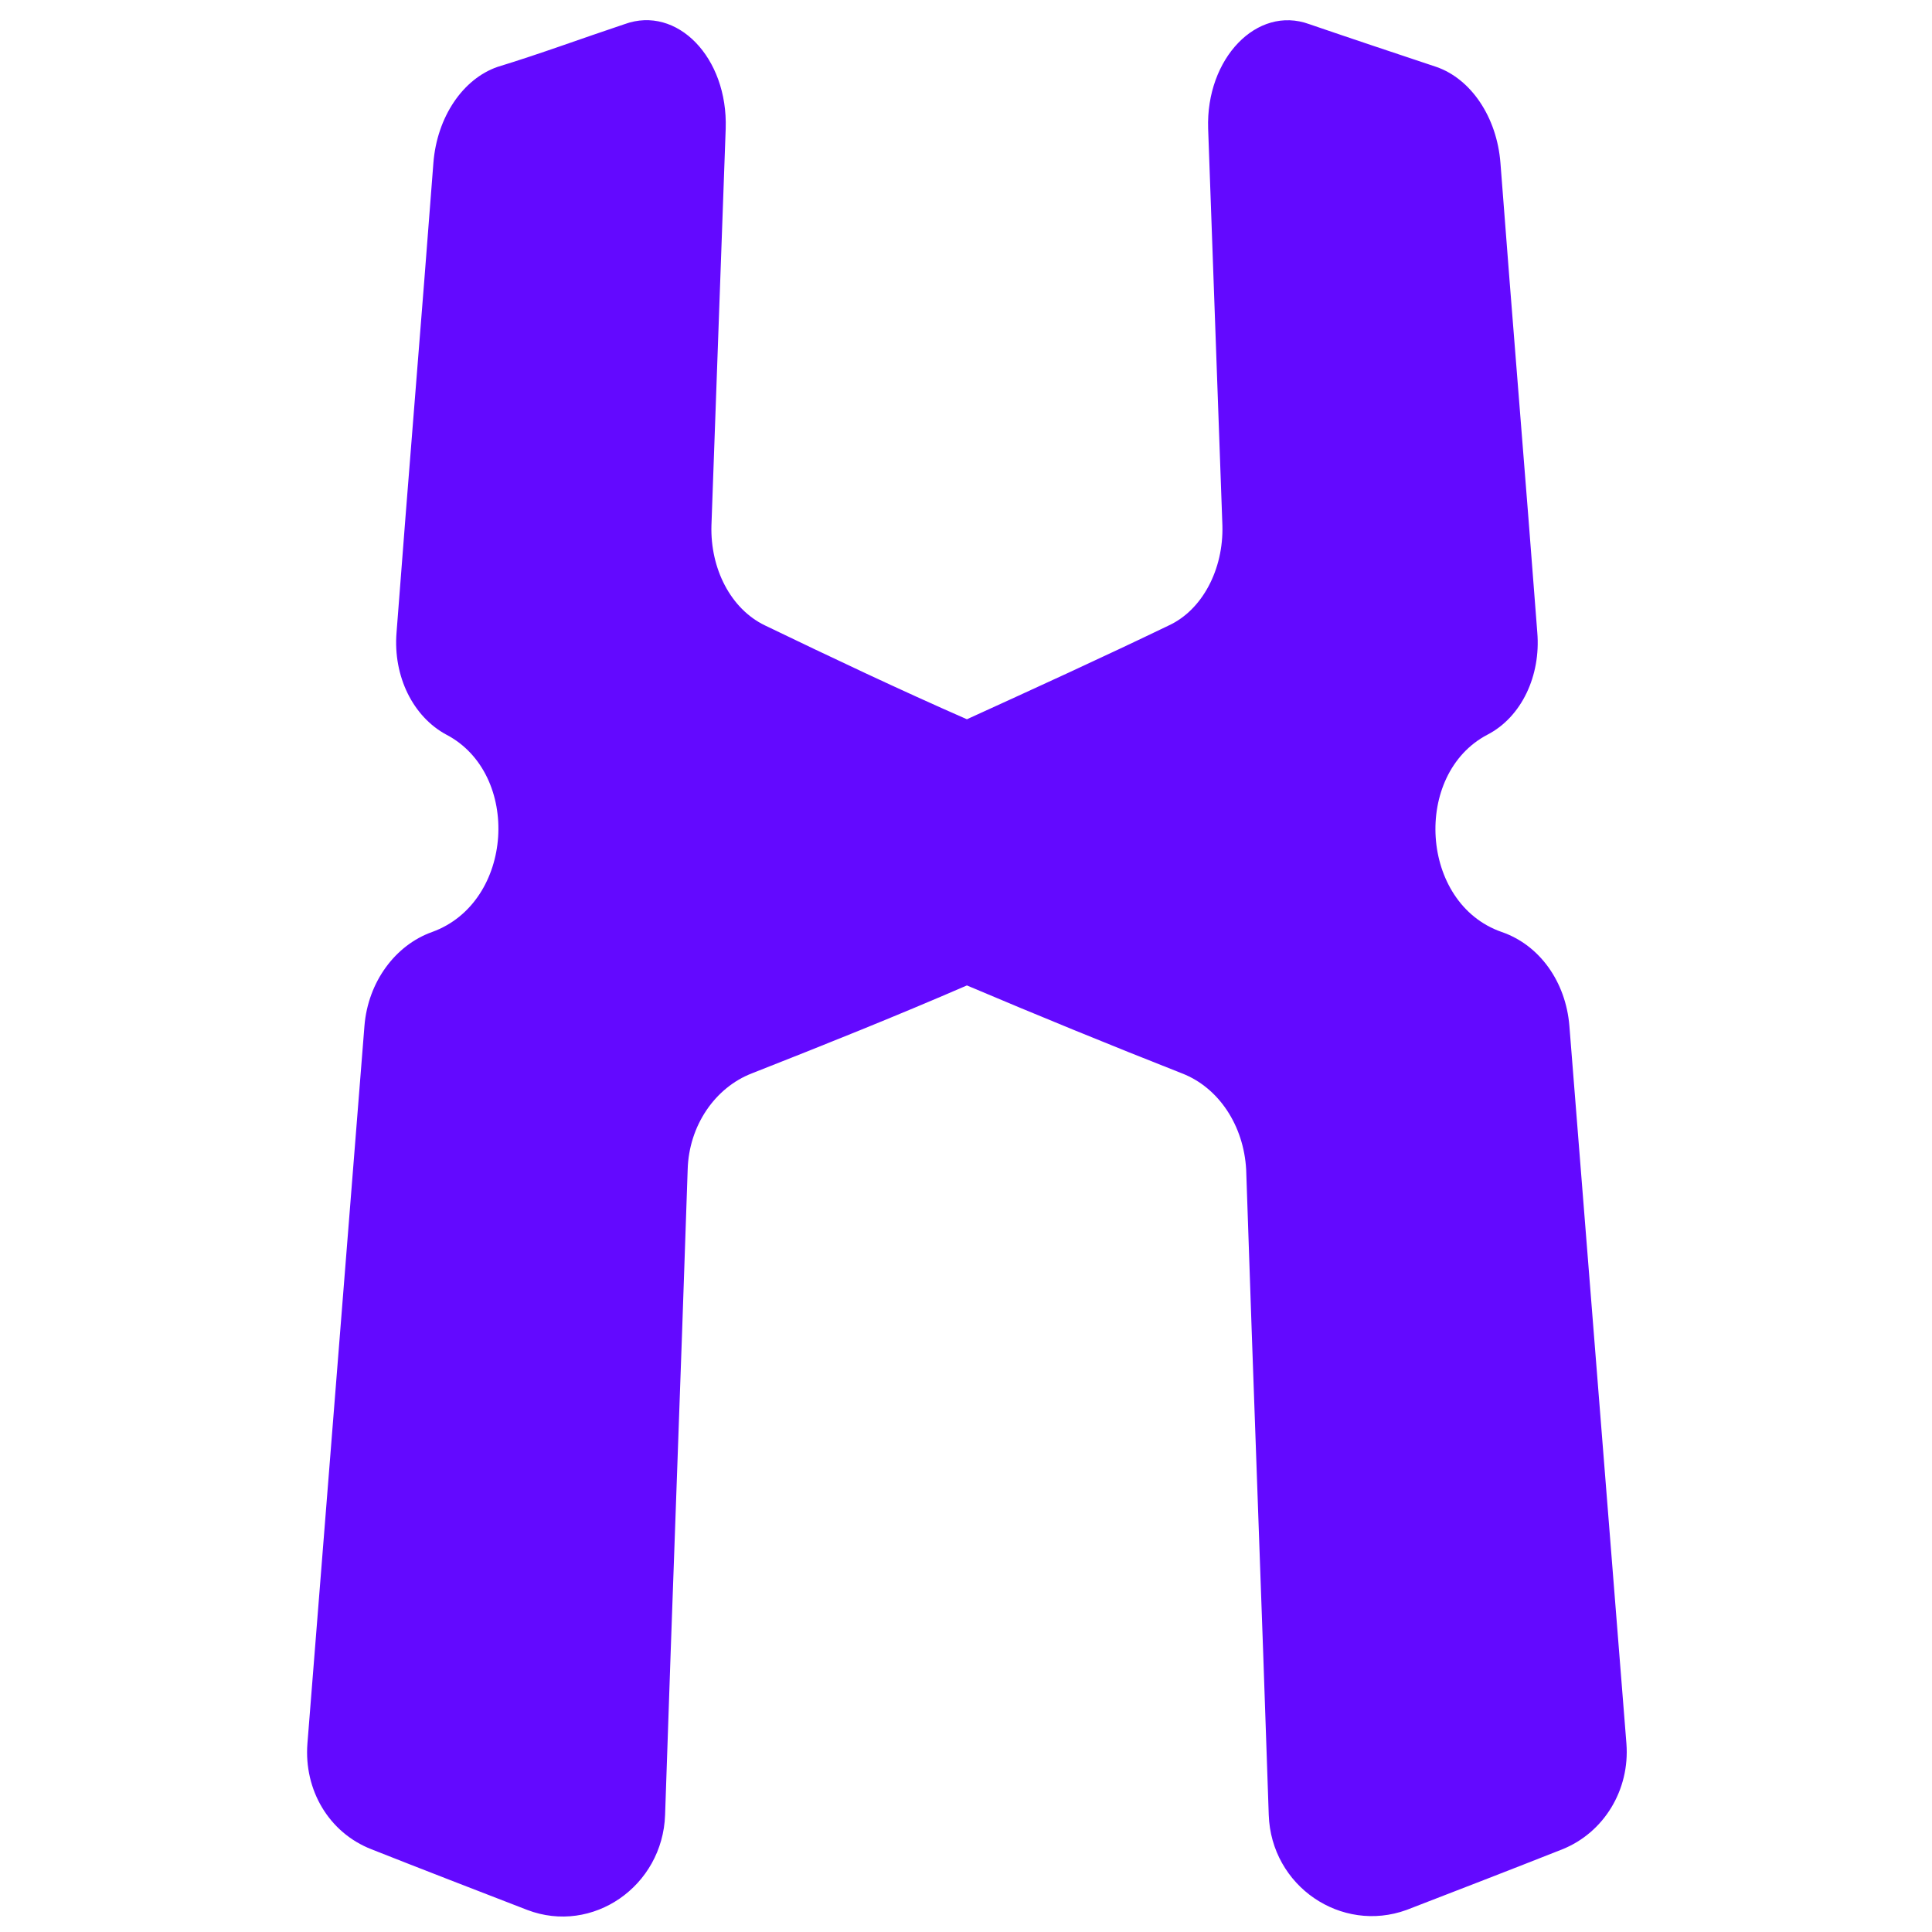
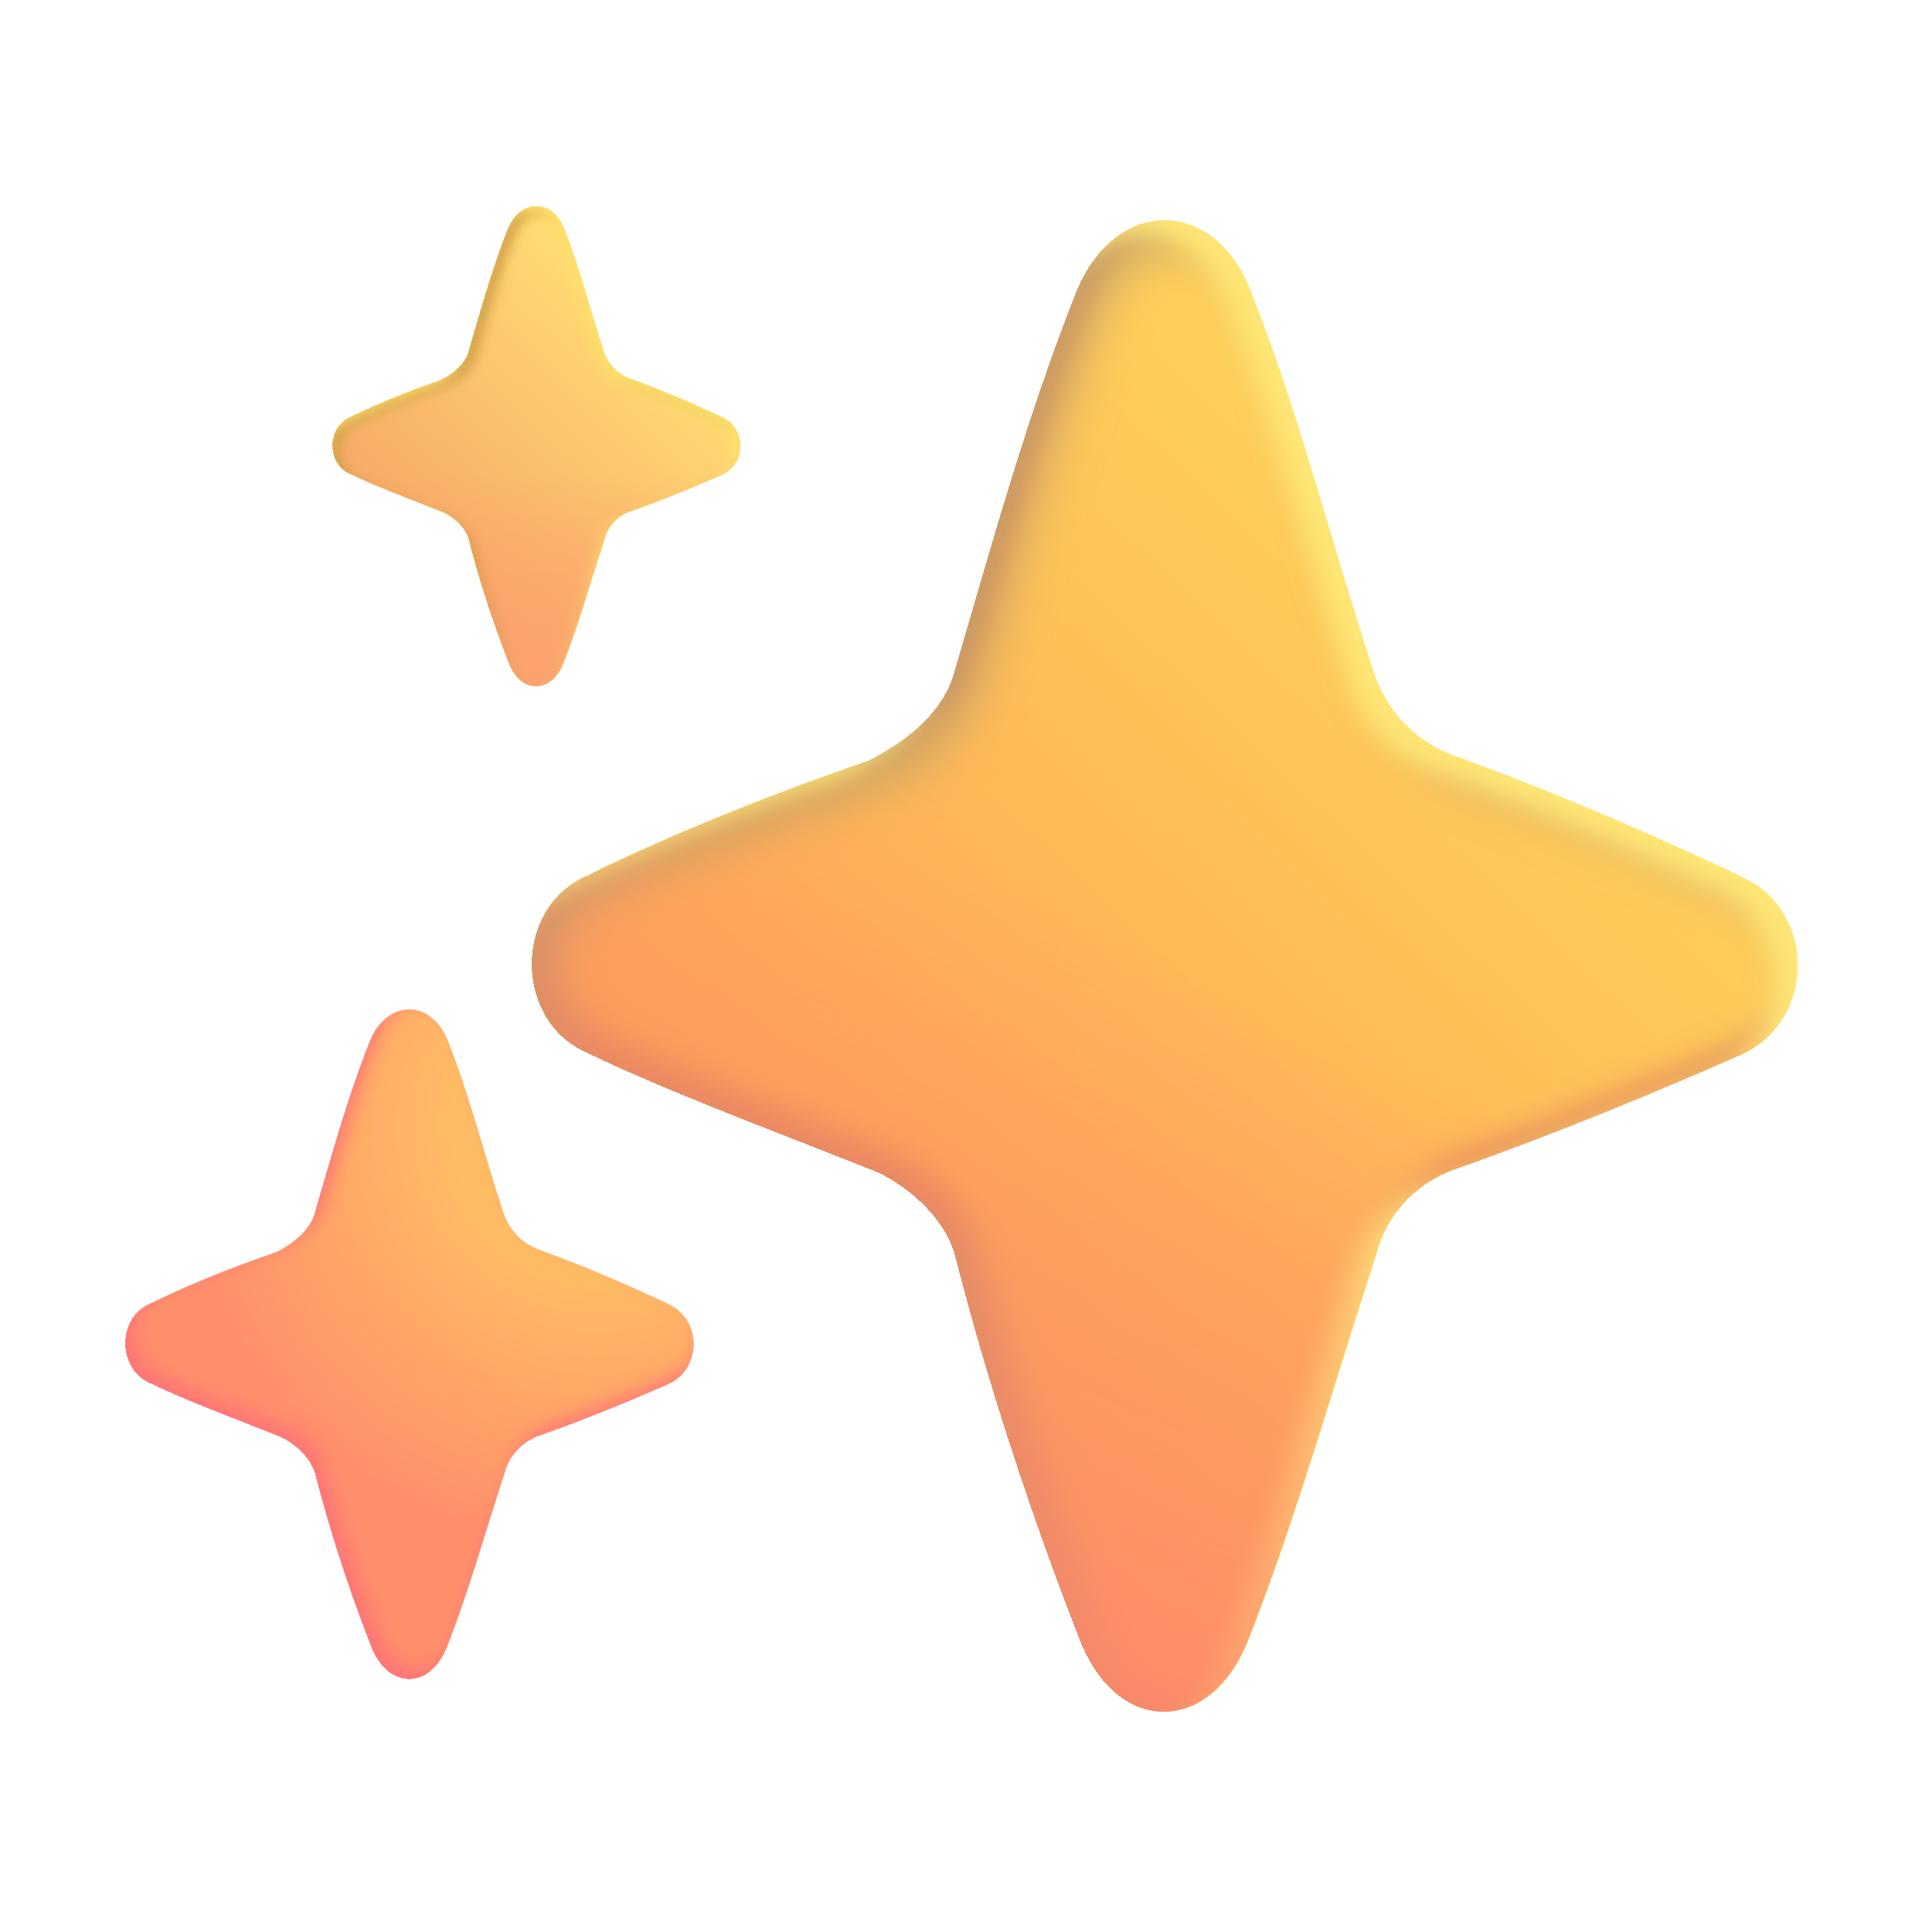
- <svg xmlns="http://www.w3.org/2000/svg" width="500" height="500" viewBox="0 0 500 500">
-   <path id="Path-copy" fill="#6309ff" stroke="none" d="M 371.711 17.311 C 360.641 13.621 349.569 9.93 338.806 6.24 C 325.275 1.32 312.051 15.158 312.666 33.303 C 313.896 67.438 315.126 101.882 316.356 136.017 C 316.664 147.396 311.128 157.852 302.517 161.85 C 285.296 170.153 267.767 178.149 250.237 186.145 C 232.708 178.456 215.179 170.153 197.958 161.85 C 189.039 157.544 183.811 147.088 184.119 136.017 C 185.349 101.882 186.579 67.438 187.809 33.303 C 188.424 14.851 175.2 1.32 161.669 6.24 C 150.598 9.93 139.835 13.928 128.763 17.311 C 119.845 20.386 113.079 30.227 112.157 42.221 C 109.082 82.815 105.699 123.101 102.624 163.695 C 101.701 175.074 106.929 185.529 115.54 190.142 L 115.54 190.142 C 134.914 200.291 133.069 233.504 111.849 241.192 L 111.849 241.192 C 102.316 244.575 95.243 254.109 94.32 265.487 C 89.4 327.3 84.479 389.114 79.559 451.235 C 78.636 463.228 85.094 474.299 96.165 478.605 C 109.389 483.833 122.92 489.061 136.452 494.289 C 153.366 500.747 171.51 488.138 172.125 469.686 C 173.97 414.024 176.123 358.361 177.968 302.698 C 178.276 291.32 185.041 281.479 194.575 277.788 C 213.334 270.408 231.786 263.027 250.237 255.031 C 268.382 262.719 287.141 270.408 305.9 277.788 C 315.434 281.479 321.892 291.32 322.507 302.698 C 324.352 358.361 326.505 414.024 328.35 469.686 C 328.965 488.138 347.109 500.439 364.023 494.289 C 377.555 489.061 391.086 483.833 404.31 478.605 C 415.073 474.299 421.839 463.228 420.916 451.235 C 415.996 389.421 411.075 327.608 406.155 265.487 C 405.232 254.109 398.467 244.575 388.626 241.192 L 388.626 241.192 C 367.406 233.812 365.561 200.291 384.935 190.142 L 384.935 190.142 C 393.854 185.529 398.774 174.766 397.851 163.695 C 394.776 123.101 391.393 82.815 388.318 42.221 C 387.395 30.227 380.63 20.386 371.711 17.311 Z" />
+ <svg xmlns="http://www.w3.org/2000/svg" width="32" height="32" viewBox="0 0 32 32" fill="none">
+   <g filter="url(#filter0_iii_18_454)">
+     <path d="M15.821 11.106C15.651 11.768 15.072 12.261 14.388 12.604C12.449 13.274 10.918 13.92 9.65 14.546C8.528 15.101 8.539 16.854 9.665 17.401C10.98 18.04 12.631 18.653 14.465 19.38C14.958 19.576 15.655 20.128 15.828 20.807C16.363 22.898 17.09 25.113 17.891 27.157C18.512 28.744 20.049 28.742 20.674 27.157C21.485 25.098 22.101 22.875 22.796 20.76C22.962 20.106 23.455 19.59 24.09 19.365C25.807 18.757 27.462 18.07 28.811 17.476C30.071 16.921 30.097 15.12 28.853 14.53C27.525 13.901 25.872 13.172 24.082 12.521C23.452 12.293 22.967 11.809 22.743 11.123C21.989 8.813 21.511 6.853 20.709 4.819C20.084 3.233 18.445 3.282 17.82 4.867C17.021 6.895 16.464 8.912 15.821 11.106Z" fill="url(#paint0_linear_18_454)" />
+   </g>
+   <path d="M15.821 11.106C15.651 11.768 15.072 12.261 14.388 12.604C12.449 13.274 10.918 13.92 9.65 14.546C8.528 15.101 8.539 16.854 9.665 17.401C10.98 18.04 12.631 18.653 14.465 19.38C14.958 19.576 15.655 20.128 15.828 20.807C16.363 22.898 17.09 25.113 17.891 27.157C18.512 28.744 20.049 28.742 20.674 27.157C21.485 25.098 22.101 22.875 22.796 20.76C22.962 20.106 23.455 19.59 24.09 19.365C25.807 18.757 27.462 18.07 28.811 17.476C30.071 16.921 30.097 15.12 28.853 14.53C27.525 13.901 25.872 13.172 24.082 12.521C23.452 12.293 22.967 11.809 22.743 11.123C21.989 8.813 21.511 6.853 20.709 4.819C20.084 3.233 18.445 3.282 17.82 4.867C17.021 6.895 16.464 8.912 15.821 11.106Z" fill="url(#paint1_linear_18_454)" />
+   <g filter="url(#filter1_ii_18_454)">
+     <path d="M7.768 5.816C7.713 6.029 7.527 6.188 7.307 6.298C6.683 6.514 6.19 6.722 5.782 6.924C5.421 7.102 5.424 7.666 5.787 7.842C6.21 8.048 6.741 8.245 7.331 8.479C7.49 8.542 7.714 8.72 7.77 8.938C7.942 9.612 8.176 10.324 8.434 10.982C8.634 11.493 9.129 11.493 9.33 10.982C9.591 10.32 9.789 9.604 10.013 8.923C10.066 8.713 10.225 8.547 10.43 8.474C10.982 8.279 11.515 8.058 11.949 7.867C12.355 7.688 12.363 7.108 11.963 6.918C11.535 6.716 11.003 6.481 10.427 6.272C10.224 6.198 10.068 6.043 9.996 5.822C9.753 5.078 9.599 4.448 9.341 3.793C9.14 3.282 8.612 3.298 8.411 3.808C8.154 4.461 7.975 5.11 7.768 5.816Z" fill="url(#paint2_linear_18_454)" />
+   </g>
+   <path d="M7.768 5.816C7.713 6.029 7.527 6.188 7.307 6.298C6.683 6.514 6.19 6.722 5.782 6.924C5.421 7.102 5.424 7.666 5.787 7.842C6.21 8.048 6.741 8.245 7.331 8.479C7.49 8.542 7.714 8.72 7.77 8.938C7.942 9.612 8.176 10.324 8.434 10.982C8.634 11.493 9.129 11.493 9.33 10.982C9.591 10.32 9.789 9.604 10.013 8.923C10.066 8.713 10.225 8.547 10.43 8.474C10.982 8.279 11.515 8.058 11.949 7.867C12.355 7.688 12.363 7.108 11.963 6.918C11.535 6.716 11.003 6.481 10.427 6.272C10.224 6.198 10.068 6.043 9.996 5.822C9.753 5.078 9.599 4.448 9.341 3.793C9.14 3.282 8.612 3.298 8.411 3.808C8.154 4.461 7.975 5.11 7.768 5.816Z" fill="url(#paint3_linear_18_454)" />
+   <g filter="url(#filter2_i_18_454)">
+     <path d="M5.226 20.066C5.15 20.363 4.89 20.584 4.583 20.738C3.713 21.039 3.025 21.328 2.456 21.61C1.953 21.859 1.958 22.645 2.463 22.891C3.053 23.178 3.794 23.453 4.617 23.779C4.839 23.867 5.151 24.115 5.229 24.419C5.469 25.358 5.795 26.352 6.155 27.27C6.434 27.982 7.124 27.981 7.404 27.27C7.768 26.346 8.044 25.348 8.356 24.398C8.431 24.105 8.652 23.873 8.937 23.772C9.708 23.499 10.451 23.191 11.056 22.925C11.622 22.676 11.633 21.867 11.075 21.602C10.479 21.32 9.737 20.993 8.934 20.701C8.651 20.598 8.433 20.381 8.333 20.073C7.994 19.036 7.78 18.157 7.42 17.244C7.139 16.532 6.403 16.554 6.123 17.266C5.765 18.175 5.514 19.081 5.226 20.066Z" fill="url(#paint4_radial_18_454)" />
+   </g>
+   <defs>
+     <filter id="filter0_iii_18_454" x="8.415" y="3.404" width="21.607" height="25.193" filterUnits="userSpaceOnUse" color-interpolation-filters="sRGB">
+       <feFlood flood-opacity="0" result="BackgroundImageFix" />
+       <feBlend mode="normal" in="SourceGraphic" in2="BackgroundImageFix" result="shape" />
+       <feColorMatrix in="SourceAlpha" type="matrix" values="0 0 0 0 0 0 0 0 0 0 0 0 0 0 0 0 0 0 127 0" result="hardAlpha" />
+       <feOffset dx="0.25" dy="-0.25" />
+       <feGaussianBlur stdDeviation="0.25" />
+       <feComposite in2="hardAlpha" operator="arithmetic" k2="-1" k3="1" />
+       <feColorMatrix type="matrix" values="0 0 0 0 0.937 0 0 0 0 0.482 0 0 0 0 0.329 0 0 0 1 0" />
+       <feBlend mode="normal" in2="shape" result="effect1_innerShadow_18_454" />
+       <feColorMatrix in="SourceAlpha" type="matrix" values="0 0 0 0 0 0 0 0 0 0 0 0 0 0 0 0 0 0 127 0" result="hardAlpha" />
+       <feOffset dx="0.25" dy="0.25" />
+       <feGaussianBlur stdDeviation="0.5" />
+       <feComposite in2="hardAlpha" operator="arithmetic" k2="-1" k3="1" />
+       <feColorMatrix type="matrix" values="0 0 0 0 0.737 0 0 0 0 0.616 0 0 0 0 0.416 0 0 0 1 0" />
+       <feBlend mode="normal" in2="effect1_innerShadow_18_454" result="effect2_innerShadow_18_454" />
+       <feColorMatrix in="SourceAlpha" type="matrix" values="0 0 0 0 0 0 0 0 0 0 0 0 0 0 0 0 0 0 127 0" result="hardAlpha" />
+       <feOffset dx="-0.4" dy="0.25" />
+       <feGaussianBlur stdDeviation="0.2" />
+       <feComposite in2="hardAlpha" operator="arithmetic" k2="-1" k3="1" />
+       <feColorMatrix type="matrix" values="0 0 0 0 1 0 0 0 0 0.902 0 0 0 0 0.459 0 0 0 1 0" />
+       <feBlend mode="normal" in2="effect2_innerShadow_18_454" result="effect3_innerShadow_18_454" />
+     </filter>
+     <filter id="filter1_ii_18_454" x="5.413" y="3.418" width="6.945" height="8.048" filterUnits="userSpaceOnUse" color-interpolation-filters="sRGB">
+       <feFlood flood-opacity="0" result="BackgroundImageFix" />
+       <feBlend mode="normal" in="SourceGraphic" in2="BackgroundImageFix" result="shape" />
+       <feColorMatrix in="SourceAlpha" type="matrix" values="0 0 0 0 0 0 0 0 0 0 0 0 0 0 0 0 0 0 127 0" result="hardAlpha" />
+       <feOffset dx="0.1" dy="0.1" />
+       <feGaussianBlur stdDeviation="0.1" />
+       <feComposite in2="hardAlpha" operator="arithmetic" k2="-1" k3="1" />
+       <feColorMatrix type="matrix" values="0 0 0 0 0.804 0 0 0 0 0.6 0 0 0 0 0.263 0 0 0 1 0" />
+       <feBlend mode="normal" in2="shape" result="effect1_innerShadow_18_454" />
+       <feColorMatrix in="SourceAlpha" type="matrix" values="0 0 0 0 0 0 0 0 0 0 0 0 0 0 0 0 0 0 127 0" result="hardAlpha" />
+       <feOffset dx="-0.1" dy="0.1" />
+       <feGaussianBlur stdDeviation="0.1" />
+       <feComposite in2="hardAlpha" operator="arithmetic" k2="-1" k3="1" />
+       <feColorMatrix type="matrix" values="0 0 0 0 1 0 0 0 0 0.882 0 0 0 0 0.424 0 0 0 1 0" />
+       <feBlend mode="normal" in2="effect1_innerShadow_18_454" result="effect2_innerShadow_18_454" />
+     </filter>
+     <filter id="filter2_i_18_454" x="2.081" y="16.571" width="9.556" height="11.233" filterUnits="userSpaceOnUse" color-interpolation-filters="sRGB">
+       <feFlood flood-opacity="0" result="BackgroundImageFix" />
+       <feBlend mode="normal" in="SourceGraphic" in2="BackgroundImageFix" result="shape" />
+       <feColorMatrix in="SourceAlpha" type="matrix" values="0 0 0 0 0 0 0 0 0 0 0 0 0 0 0 0 0 0 127 0" result="hardAlpha" />
+       <feOffset dx="0.15" dy="-0.15" />
+       <feGaussianBlur stdDeviation="0.15" />
+       <feComposite in2="hardAlpha" operator="arithmetic" k2="-1" k3="1" />
+       <feColorMatrix type="matrix" values="0 0 0 0 1 0 0 0 0 0.459 0 0 0 0 0.463 0 0 0 1 0" />
+       <feBlend mode="normal" in2="shape" result="effect1_innerShadow_18_454" />
+     </filter>
+     <linearGradient id="paint0_linear_18_454" x1="26.129" y1="11.271" x2="15.052" y2="22.931" gradientUnits="userSpaceOnUse">
+       <stop stop-color="#FFCF5A" />
+       <stop offset="1" stop-color="#FEA254" />
+     </linearGradient>
+     <linearGradient id="paint1_linear_18_454" x1="14.754" y1="29.29" x2="20.792" y2="16.554" gradientUnits="userSpaceOnUse">
+       <stop stop-color="#FF886D" />
+       <stop offset="1" stop-color="#FF886D" stop-opacity="0" />
+     </linearGradient>
+     <linearGradient id="paint2_linear_18_454" x1="11.086" y1="5.869" x2="7.521" y2="9.622" gradientUnits="userSpaceOnUse">
+       <stop stop-color="#FFDA72" />
+       <stop offset="1" stop-color="#F7A967" />
+     </linearGradient>
+     <linearGradient id="paint3_linear_18_454" x1="8.886" y1="11.98" x2="8.886" y2="7.855" gradientUnits="userSpaceOnUse">
+       <stop stop-color="#FDA071" />
+       <stop offset="1" stop-color="#FDA071" stop-opacity="0" />
+     </linearGradient>
+     <radialGradient id="paint4_radial_18_454" cx="0" cy="0" r="1" gradientUnits="userSpaceOnUse" gradientTransform="translate(10.0135 18.5671) rotate(127.221) scale(7.07598 6.89067)">
+       <stop offset="0.365" stop-color="#FFBC64" />
+       <stop offset="1" stop-color="#FF8F6B" />
+     </radialGradient>
+   </defs>
</svg>
